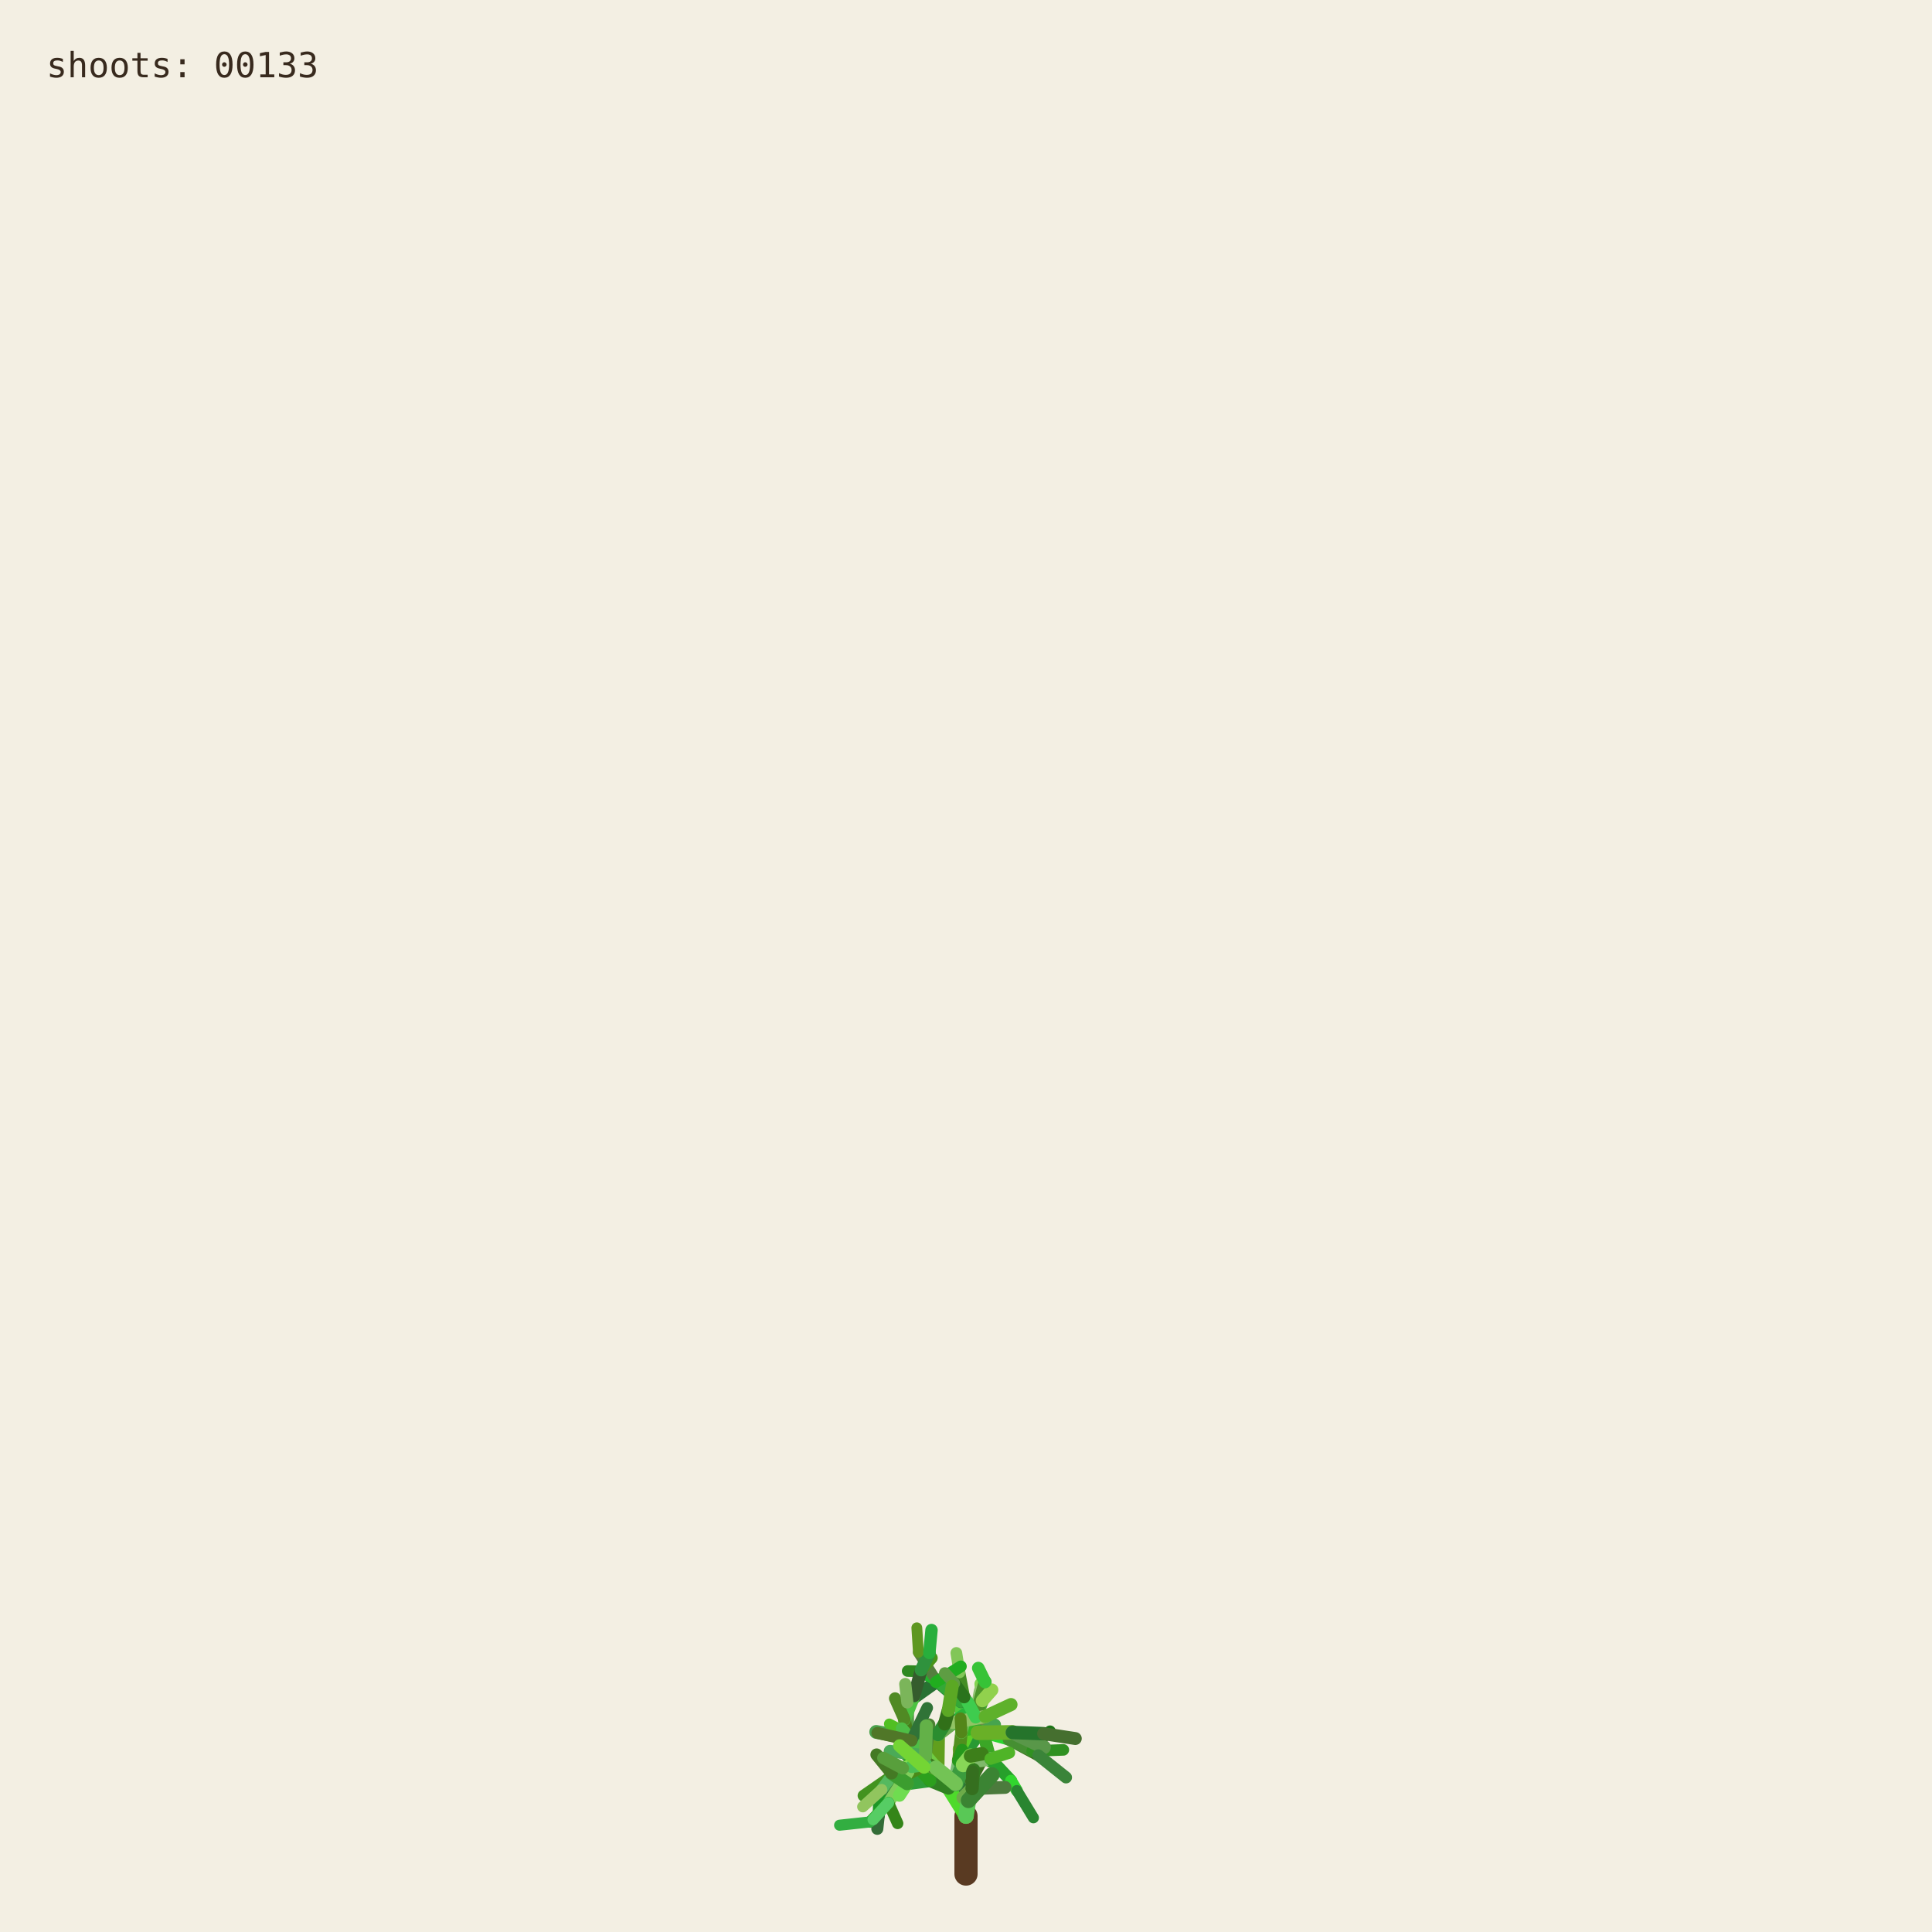
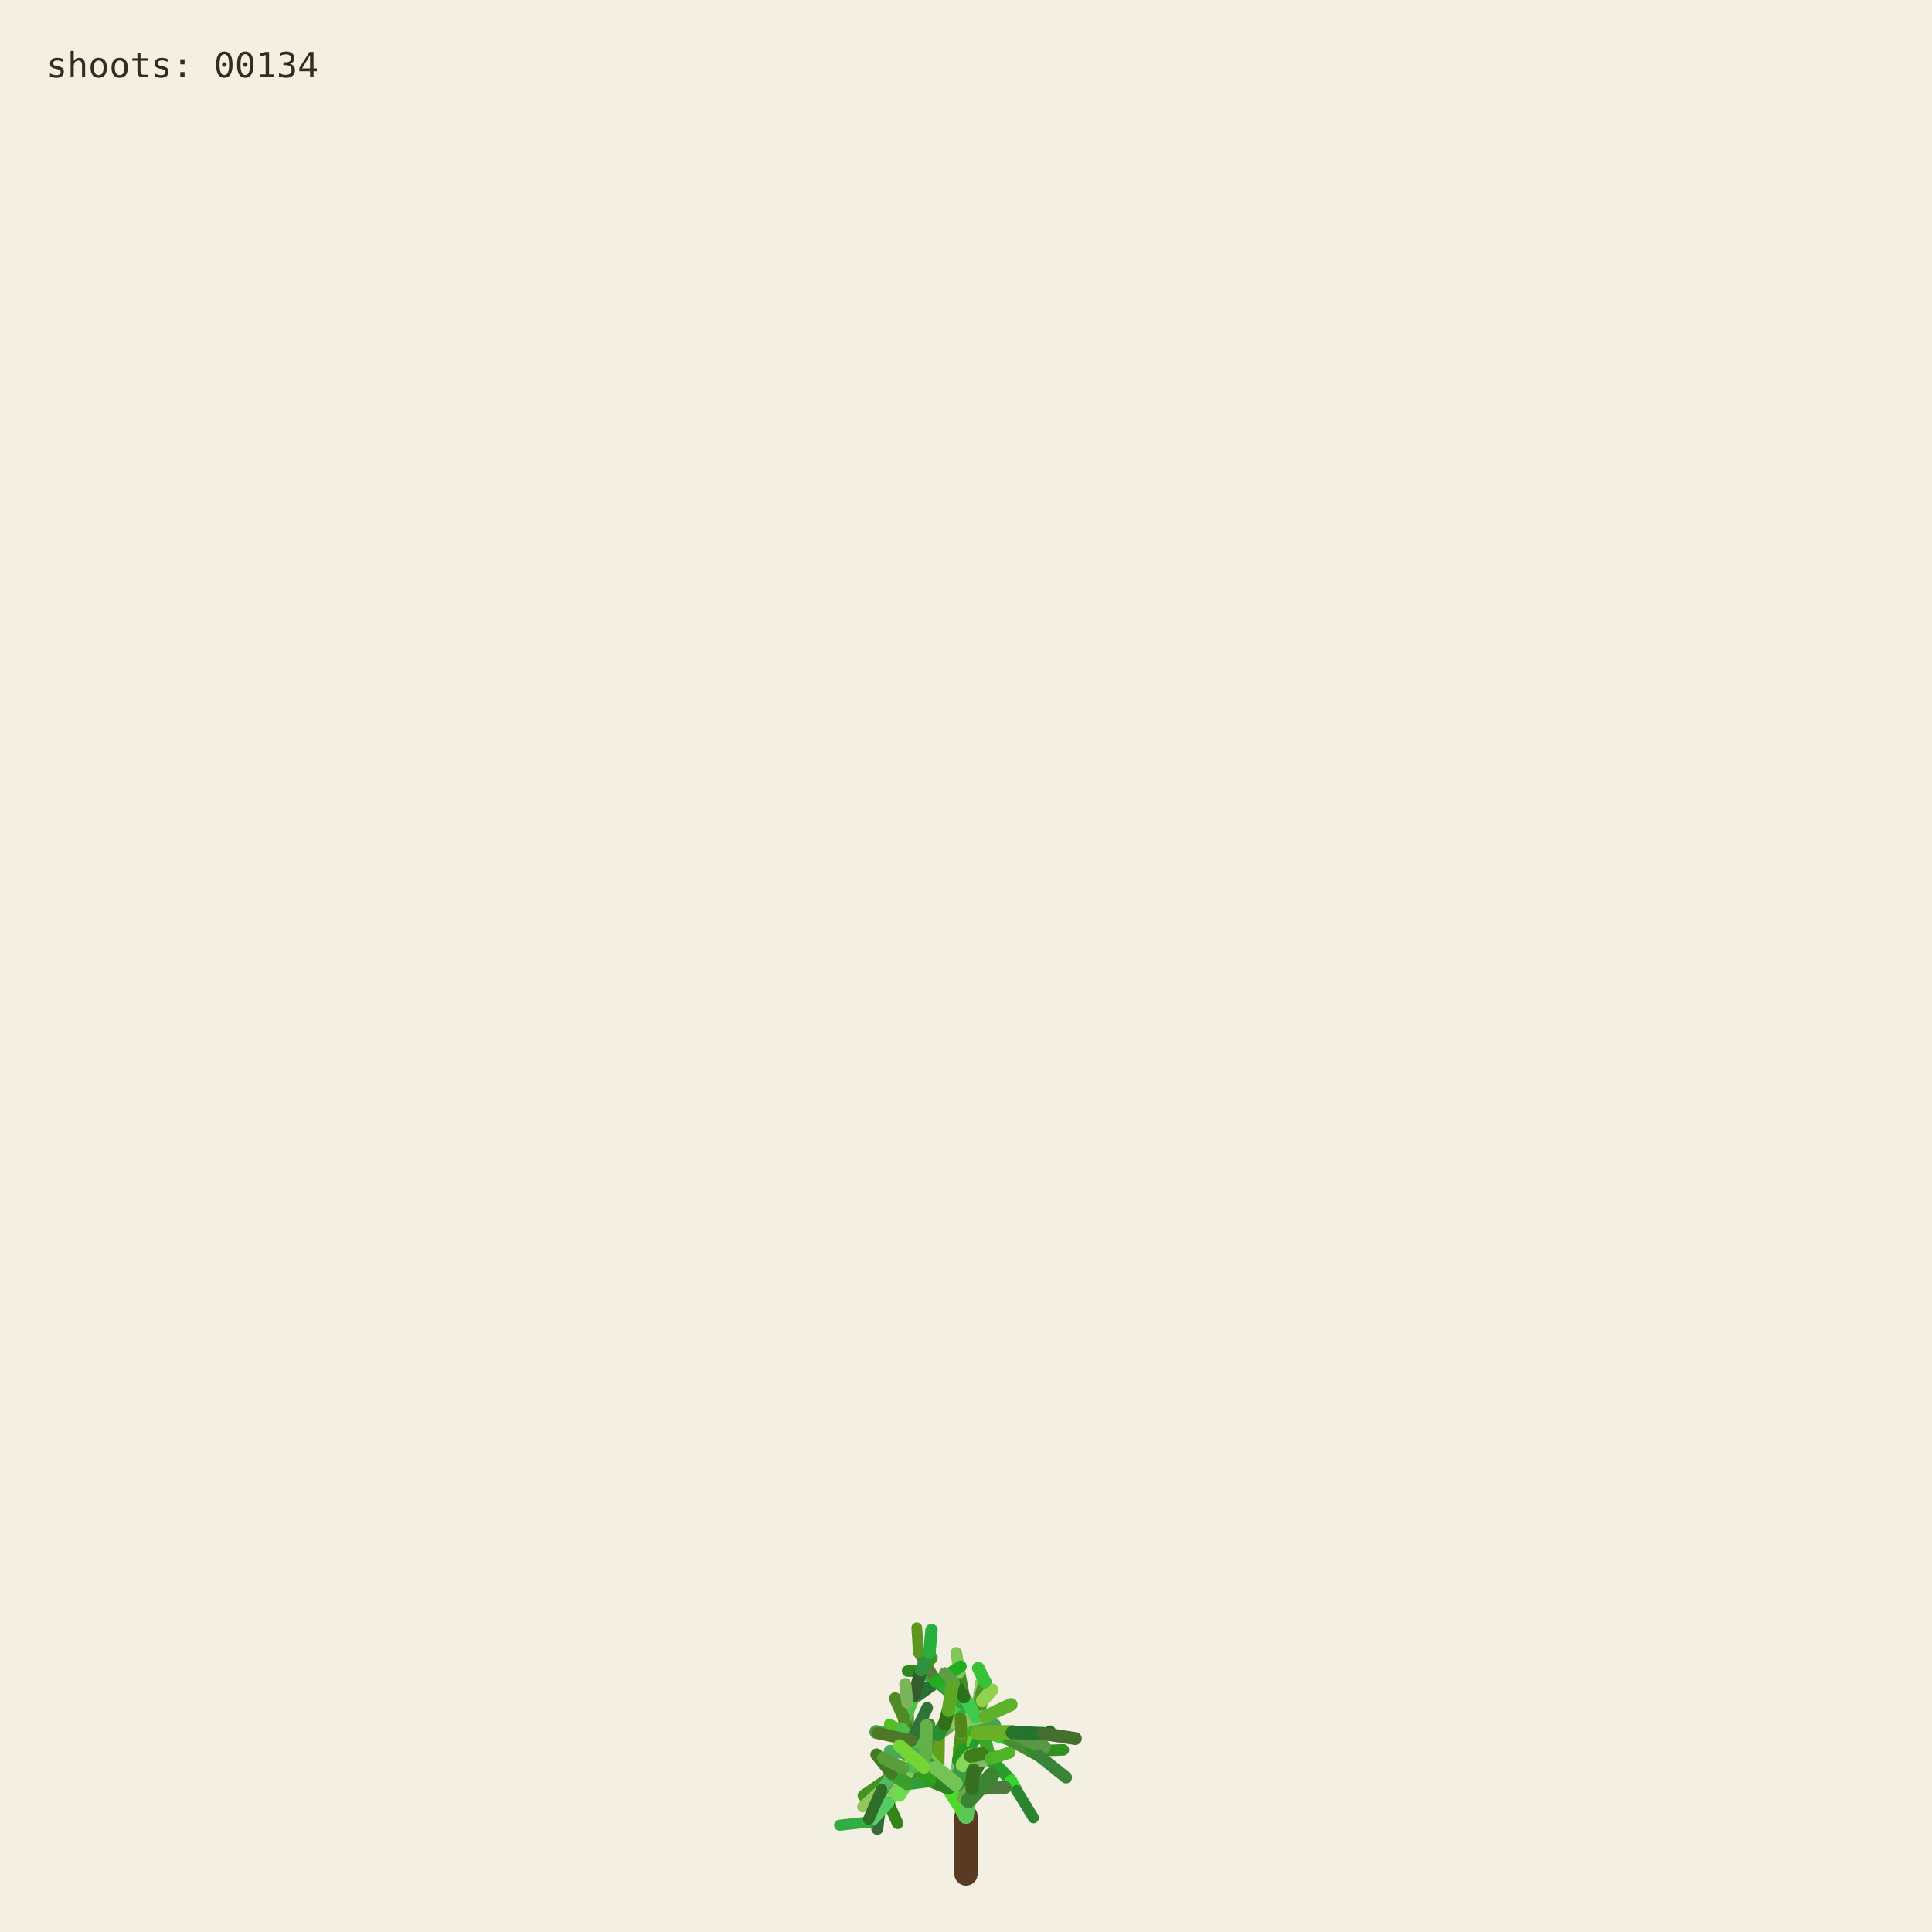
<svg xmlns="http://www.w3.org/2000/svg" viewBox="0 0 1000 1000" role="img" aria-labelledby="title desc">
  <rect width="1000" height="1000" fill="#f3efe3" />
  <g fill="none" stroke-linecap="round">
    <path d="M500 970 L500 940" stroke="#593a22" stroke-width="12" />
    <path d="M500.000 940.000 L494.591 923.254" stroke="hsl(89 50% 51%)" stroke-width="8.067" data-shoot="1" />
    <path d="M500.000 940.000 L498.548 930.480" stroke="hsl(108 42% 32%)" stroke-width="7.603" data-shoot="2" />
    <path d="M494.591 923.254 L485.237 916.016" stroke="hsl(129 39% 53%)" stroke-width="7.427" data-shoot="3" />
    <path d="M498.548 930.480 L502.606 920.794" stroke="hsl(125 41% 32%)" stroke-width="7.235" data-shoot="4" />
    <path d="M502.606 920.794 L496.770 905.343" stroke="hsl(93 34% 43%)" stroke-width="7.253" data-shoot="5" />
    <path d="M494.591 923.254 L497.365 909.040" stroke="hsl(116 35% 60%)" stroke-width="8.012" data-shoot="6" />
    <path d="M485.237 916.016 L485.497 897.710" stroke="hsl(89 69% 37%)" stroke-width="7.213" data-shoot="7" />
    <path d="M496.770 905.343 L501.215 895.004" stroke="hsl(92 66% 60%)" stroke-width="7.141" data-shoot="8" />
    <path d="M497.365 909.040 L506.164 896.866" stroke="hsl(126 59% 38%)" stroke-width="8.073" data-shoot="9" />
    <path d="M501.215 895.004 L510.832 888.548" stroke="hsl(91 35% 42%)" stroke-width="6.879" data-shoot="10" />
    <path d="M485.497 897.710 L493.416 891.622" stroke="hsl(104 36% 49%)" stroke-width="7.124" data-shoot="11" />
    <path d="M500.000 940.000 L490.927 925.443" stroke="hsl(108 70% 51%)" stroke-width="7.399" data-shoot="12" />
    <path d="M485.237 916.016 L479.157 913.325" stroke="hsl(112 69% 34%)" stroke-width="7.149" data-shoot="13" />
    <path d="M490.927 925.443 L481.351 921.527" stroke="hsl(111 58% 32%)" stroke-width="6.945" data-shoot="14" />
    <path d="M498.548 930.480 L503.173 925.799" stroke="hsl(98 40% 48%)" stroke-width="6.990" data-shoot="15" />
    <path d="M496.770 905.343 L505.035 888.845" stroke="hsl(101 68% 48%)" stroke-width="6.979" data-shoot="16" />
    <path d="M493.416 891.622 L508.817 896.643" stroke="hsl(128 70% 39%)" stroke-width="6.561" data-shoot="17" />
    <path d="M479.157 913.325 L469.750 899.500" stroke="hsl(95 57% 50%)" stroke-width="7.139" data-shoot="18" />
    <path d="M505.035 888.845 L508.436 880.301" stroke="hsl(98 53% 41%)" stroke-width="6.832" data-shoot="19" />
    <path d="M501.215 895.004 L501.550 888.479" stroke="hsl(112 68% 42%)" stroke-width="6.773" data-shoot="20" />
    <path d="M485.237 916.016 L479.029 908.697" stroke="hsl(100 57% 53%)" stroke-width="6.945" data-shoot="21" />
    <path d="M502.606 920.794 L496.127 911.207" stroke="hsl(123 62% 40%)" stroke-width="6.865" data-shoot="22" />
    <path d="M496.127 911.207 L497.635 896.782" stroke="hsl(93 65% 34%)" stroke-width="6.505" data-shoot="23" />
    <path d="M494.591 923.254 L500.793 909.571" stroke="hsl(113 71% 34%)" stroke-width="7.895" data-shoot="24" />
    <path d="M485.237 916.016 L479.462 917.793" stroke="hsl(99 66% 28%)" stroke-width="7.154" data-shoot="25" />
    <path d="M485.237 916.016 L473.231 912.147" stroke="hsl(93 38% 42%)" stroke-width="6.997" data-shoot="26" />
    <path d="M485.237 916.016 L473.737 913.680" stroke="hsl(114 35% 58%)" stroke-width="6.828" data-shoot="27" />
    <path d="M497.635 896.782 L497.395 881.015" stroke="hsl(110 56% 51%)" stroke-width="6.336" data-shoot="28" />
    <path d="M469.750 899.500 L453.522 896.436" stroke="hsl(121 37% 46%)" stroke-width="7.140" data-shoot="29" />
    <path d="M481.351 921.527 L469.530 923.105" stroke="hsl(126 55% 40%)" stroke-width="6.995" data-shoot="30" />
    <path d="M505.035 888.845 L499.035 878.436" stroke="hsl(88 42% 31%)" stroke-width="6.545" data-shoot="31" />
    <path d="M502.606 920.794 L507.653 911.330" stroke="hsl(99 57% 28%)" stroke-width="6.856" data-shoot="32" />
    <path d="M481.351 921.527 L478.279 914.724" stroke="hsl(122 35% 29%)" stroke-width="6.742" data-shoot="33" />
    <path d="M508.817 896.643 L522.168 900.369" stroke="hsl(122 67% 50%)" stroke-width="6.210" data-shoot="34" />
    <path d="M479.029 908.697 L477.185 899.261" stroke="hsl(124 64% 35%)" stroke-width="6.693" data-shoot="35" />
    <path d="M494.591 923.254 L498.563 913.442" stroke="hsl(122 45% 42%)" stroke-width="7.987" data-shoot="36" />
    <path d="M473.737 913.680 L467.283 915.265" stroke="hsl(125 60% 37%)" stroke-width="6.814" data-shoot="37" />
    <path d="M481.351 921.527 L469.226 908.135" stroke="hsl(113 69% 37%)" stroke-width="6.660" data-shoot="38" />
    <path d="M473.231 912.147 L461.374 919.424" stroke="hsl(100 70% 60%)" stroke-width="6.453" data-shoot="39" />
    <path d="M497.635 896.782 L500.334 886.420" stroke="hsl(108 47% 53%)" stroke-width="6.302" data-shoot="40" />
    <path d="M467.283 915.265 L455.168 929.331" stroke="hsl(120 40% 35%)" stroke-width="6.786" data-shoot="41" />
    <path d="M508.817 896.643 L512.869 911.725" stroke="hsl(110 63% 40%)" stroke-width="6.518" data-shoot="42" />
    <path d="M496.127 911.207 L497.987 905.795" stroke="hsl(115 70% 35%)" stroke-width="6.363" data-shoot="43" />
    <path d="M507.653 911.330 L512.674 910.357" stroke="hsl(104 36% 57%)" stroke-width="6.747" data-shoot="44" />
    <path d="M479.157 913.325 L470.181 917.185" stroke="hsl(95 64% 53%)" stroke-width="6.833" data-shoot="45" />
    <path d="M469.750 899.500 L469.633 881.151" stroke="hsl(111 38% 45%)" stroke-width="6.815" data-shoot="46" />
    <path d="M479.029 908.697 L480.879 892.655" stroke="hsl(102 44% 35%)" stroke-width="6.467" data-shoot="47" />
    <path d="M500.334 886.420 L507.457 881.593" stroke="hsl(118 47% 56%)" stroke-width="6.197" data-shoot="48" />
    <path d="M461.374 919.424 L446.935 929.431" stroke="hsl(102 65% 35%)" stroke-width="6.069" data-shoot="49" />
    <path d="M508.436 880.301 L507.585 871.602" stroke="hsl(97 61% 57%)" stroke-width="6.448" data-shoot="50" />
    <path d="M512.674 910.357 L523.304 921.702" stroke="hsl(122 61% 39%)" stroke-width="6.341" data-shoot="51" />
    <path d="M500.000 940.000 L501.279 931.882" stroke="hsl(118 51% 56%)" stroke-width="7.998" data-shoot="52" />
    <path d="M499.035 878.436 L496.590 865.625" stroke="hsl(103 58% 35%)" stroke-width="6.115" data-shoot="53" />
    <path d="M485.497 897.710 L488.970 892.287" stroke="hsl(123 54% 36%)" stroke-width="7.087" data-shoot="54" />
    <path d="M496.590 865.625 L495.009 855.557" stroke="hsl(97 49% 56%)" stroke-width="6.061" data-shoot="55" />
    <path d="M469.633 881.151 L484.418 870.623" stroke="hsl(128 48% 30%)" stroke-width="6.659" data-shoot="56" />
    <path d="M485.237 916.016 L477.752 911.974" stroke="hsl(90 58% 50%)" stroke-width="6.898" data-shoot="57" />
    <path d="M498.563 913.442 L502.383 908.863" stroke="hsl(97 61% 59%)" stroke-width="7.688" data-shoot="58" />
    <path d="M479.157 913.325 L464.639 921.037" stroke="hsl(94 69% 32%)" stroke-width="6.531" data-shoot="59" />
    <path d="M478.279 914.724 L471.794 900.929" stroke="hsl(117 71% 29%)" stroke-width="6.231" data-shoot="60" />
    <path d="M522.168 900.369 L536.734 901.964" stroke="hsl(111 46% 60%)" stroke-width="6.038" data-shoot="61" />
    <path d="M471.794 900.929 L465.848 895.170" stroke="hsl(103 40% 56%)" stroke-width="5.768" data-shoot="62" />
    <path d="M469.750 899.500 L468.128 889.982" stroke="hsl(93 64% 30%)" stroke-width="6.667" data-shoot="63" />
    <path d="M477.185 899.261 L475.657 893.582" stroke="hsl(113 52% 40%)" stroke-width="6.319" data-shoot="64" />
    <path d="M479.029 908.697 L474.737 903.891" stroke="hsl(93 52% 43%)" stroke-width="6.709" data-shoot="65" />
    <path d="M523.304 921.702 L526.314 926.781" stroke="hsl(119 67% 51%)" stroke-width="6.166" data-shoot="66" />
    <path d="M505.035 888.845 L507.387 875.338" stroke="hsl(96 40% 59%)" stroke-width="6.739" data-shoot="67" />
    <path d="M522.168 900.369 L537.413 908.545" stroke="hsl(99 61% 27%)" stroke-width="6.155" data-shoot="68" />
    <path d="M497.395 881.015 L483.011 868.683" stroke="hsl(129 53% 36%)" stroke-width="6.314" data-shoot="69" />
    <path d="M522.168 900.369 L534.219 906.339" stroke="hsl(108 48% 38%)" stroke-width="6.199" data-shoot="70" />
    <path d="M493.416 891.622 L507.262 882.093" stroke="hsl(127 63% 43%)" stroke-width="6.826" data-shoot="71" />
    <path d="M502.383 908.863 L508.238 907.761" stroke="hsl(99 66% 30%)" stroke-width="7.032" data-shoot="72" />
    <path d="M508.817 896.643 L514.829 892.790" stroke="hsl(125 40% 46%)" stroke-width="6.585" data-shoot="73" />
    <path d="M468.128 889.982 L473.133 877.764" stroke="hsl(115 52% 51%)" stroke-width="6.671" data-shoot="74" />
    <path d="M465.848 895.170 L460.313 892.280" stroke="hsl(102 70% 44%)" stroke-width="5.549" data-shoot="75" />
    <path d="M468.128 889.982 L463.284 879.089" stroke="hsl(94 59% 34%)" stroke-width="6.302" data-shoot="76" />
    <path d="M461.374 919.424 L456.357 926.300" stroke="hsl(126 42% 53%)" stroke-width="6.125" data-shoot="77" />
    <path d="M483.011 868.683 L476.458 865.059" stroke="hsl(124 68% 42%)" stroke-width="6.199" data-shoot="78" />
    <path d="M455.168 929.331 L454.837 939.862" stroke="hsl(125 68% 35%)" stroke-width="6.316" data-shoot="79" />
    <path d="M534.219 906.339 L550.383 905.736" stroke="hsl(112 63% 35%)" stroke-width="5.969" data-shoot="80" />
    <path d="M470.181 917.185 L459.860 933.116" stroke="hsl(100 53% 58%)" stroke-width="6.224" data-shoot="81" />
    <path d="M497.395 881.015 L484.197 869.260" stroke="hsl(122 53% 43%)" stroke-width="5.862" data-shoot="82" />
    <path d="M536.734 901.964 L543.504 896.023" stroke="hsl(116 68% 27%)" stroke-width="5.871" data-shoot="83" />
    <path d="M476.458 865.059 L469.801 864.922" stroke="hsl(112 62% 33%)" stroke-width="6.006" data-shoot="84" />
    <path d="M506.164 896.866 L524.059 896.699" stroke="hsl(91 64% 42%)" stroke-width="7.575" data-shoot="85" />
    <path d="M485.237 916.016 L472.910 908.590" stroke="hsl(102 57% 31%)" stroke-width="6.875" data-shoot="86" />
    <path d="M469.530 923.105 L465.520 929.278" stroke="hsl(107 67% 59%)" stroke-width="6.616" data-shoot="87" />
    <path d="M505.035 888.845 L509.868 870.612" stroke="hsl(101 57% 37%)" stroke-width="6.791" data-shoot="88" />
    <path d="M493.416 891.622 L509.951 888.485" stroke="hsl(92 44% 58%)" stroke-width="6.812" data-shoot="89" />
    <path d="M503.173 925.799 L520.191 925.155" stroke="hsl(105 34% 36%)" stroke-width="6.682" data-shoot="90" />
    <path d="M474.737 903.891 L466.772 894.583" stroke="hsl(116 48% 51%)" stroke-width="6.158" data-shoot="91" />
    <path d="M484.197 869.260 L475.358 855.233" stroke="hsl(100 34% 37%)" stroke-width="5.647" data-shoot="92" />
    <path d="M505.035 888.845 L500.829 880.951" stroke="hsl(127 58% 52%)" stroke-width="6.474" data-shoot="93" />
    <path d="M479.157 913.325 L471.905 914.367" stroke="hsl(125 48% 52%)" stroke-width="6.716" data-shoot="94" />
    <path d="M501.279 931.882 L513.403 918.671" stroke="hsl(114 44% 36%)" stroke-width="7.978" data-shoot="95" />
    <path d="M524.059 896.699 L540.269 904.338" stroke="hsl(108 35% 44%)" stroke-width="7.297" data-shoot="96" />
    <path d="M524.059 896.699 L540.170 897.356" stroke="hsl(125 52% 30%)" stroke-width="6.964" data-shoot="97" />
    <path d="M497.635 896.782 L497.191 889.399" stroke="hsl(88 69% 31%)" stroke-width="6.119" data-shoot="98" />
    <path d="M508.436 880.301 L513.376 874.721" stroke="hsl(89 59% 56%)" stroke-width="6.732" data-shoot="99" />
    <path d="M469.530 923.105 L461.520 917.825" stroke="hsl(113 54% 40%)" stroke-width="7.033" data-shoot="100" />
    <path d="M473.133 877.764 L476.780 864.372" stroke="hsl(110 34% 27%)" stroke-width="6.596" data-shoot="101" />
    <path d="M471.794 900.929 L479.914 884.001" stroke="hsl(126 41% 32%)" stroke-width="6.024" data-shoot="102" />
    <path d="M512.674 910.357 L522.333 907.203" stroke="hsl(103 64% 43%)" stroke-width="6.219" data-shoot="103" />
    <path d="M509.868 870.612 L506.361 863.395" stroke="hsl(120 56% 49%)" stroke-width="6.521" data-shoot="104" />
    <path d="M540.170 897.356 L556.575 899.863" stroke="hsl(100 40% 31%)" stroke-width="6.676" data-shoot="105" />
    <path d="M459.860 933.116 L464.616 943.790" stroke="hsl(105 68% 31%)" stroke-width="5.925" data-shoot="106" />
    <path d="M461.520 917.825 L453.738 908.211" stroke="hsl(98 54% 31%)" stroke-width="6.452" data-shoot="107" />
    <path d="M509.951 888.485 L523.296 882.278" stroke="hsl(97 61% 43%)" stroke-width="6.765" data-shoot="108" />
    <path d="M479.029 908.697 L460.671 906.383" stroke="hsl(128 39% 48%)" stroke-width="6.494" data-shoot="109" />
    <path d="M469.633 881.151 L468.563 871.658" stroke="hsl(98 38% 53%)" stroke-width="6.301" data-shoot="110" />
    <path d="M456.357 926.300 L446.582 935.154" stroke="hsl(90 47% 57%)" stroke-width="5.838" data-shoot="111" />
    <path d="M488.970 892.287 L490.829 885.358" stroke="hsl(104 63% 27%)" stroke-width="6.888" data-shoot="112" />
    <path d="M499.035 878.436 L493.946 871.238" stroke="hsl(110 61% 28%)" stroke-width="6.405" data-shoot="113" />
    <path d="M503.173 925.799 L503.949 916.037" stroke="hsl(108 61% 30%)" stroke-width="6.764" data-shoot="114" />
    <path d="M484.418 870.623 L497.330 862.535" stroke="hsl(119 70% 40%)" stroke-width="6.117" data-shoot="115" />
    <path d="M476.780 864.372 L482.198 858.124" stroke="hsl(97 71% 34%)" stroke-width="6.331" data-shoot="116" />
    <path d="M459.860 933.116 L450.375 943.022" stroke="hsl(119 67% 40%)" stroke-width="6.054" data-shoot="117" />
    <path d="M537.413 908.545 L551.771 920.000" stroke="hsl(119 40% 37%)" stroke-width="6.202" data-shoot="118" />
    <path d="M476.780 864.372 L481.041 855.578" stroke="hsl(128 51% 38%)" stroke-width="6.621" data-shoot="119" />
    <path d="M475.358 855.233 L474.548 842.544" stroke="hsl(89 65% 36%)" stroke-width="5.593" data-shoot="120" />
    <path d="M479.029 908.697 L479.467 893.313" stroke="hsl(105 42% 49%)" stroke-width="6.799" data-shoot="121" />
    <path d="M494.591 923.254 L484.466 914.996" stroke="hsl(104 48% 55%)" stroke-width="7.531" data-shoot="122" />
    <path d="M503.173 925.799 L503.396 917.056" stroke="hsl(104 56% 28%)" stroke-width="6.644" data-shoot="123" />
    <path d="M493.946 871.238 L489.038 865.959" stroke="hsl(102 40% 44%)" stroke-width="6.042" data-shoot="124" />
    <path d="M467.283 915.265 L457.242 909.920" stroke="hsl(103 45% 43%)" stroke-width="6.457" data-shoot="125" />
    <path d="M471.794 900.929 L454.133 896.956" stroke="hsl(89 50% 31%)" stroke-width="6.180" data-shoot="126" />
    <path d="M454.837 939.862 L454.096 946.606" stroke="hsl(125 36% 31%)" stroke-width="6.220" data-shoot="127" />
    <path d="M481.041 855.578 L482.155 843.709" stroke="hsl(129 63% 42%)" stroke-width="6.417" data-shoot="128" />
    <path d="M490.829 885.358 L492.861 872.817" stroke="hsl(95 65% 40%)" stroke-width="6.754" data-shoot="129" />
    <path d="M478.279 914.724 L465.635 903.587" stroke="hsl(96 66% 52%)" stroke-width="6.672" data-shoot="130" />
    <path d="M450.375 943.022 L434.576 944.722" stroke="hsl(127 55% 44%)" stroke-width="5.725" data-shoot="131" />
    <path d="M459.860 933.116 L451.962 941.801" stroke="hsl(127 54% 57%)" stroke-width="5.888" data-shoot="132" />
    <path d="M526.314 926.781 L534.894 940.878" stroke="hsl(125 53% 34%)" stroke-width="5.720" data-shoot="133" />
+     <path d="M456.357 926.300 L449.709 941.533" stroke="hsl(112 47% 29%)" stroke-width="5.948" data-shoot="134" />
  </g>
-   <text x="24" y="40" font-family="monospace" font-size="18" fill="#382a1e">shoots: 00133</text>
+   <text x="24" y="40" font-family="monospace" font-size="18" fill="#382a1e">shoots: 00134</text>
</svg>
